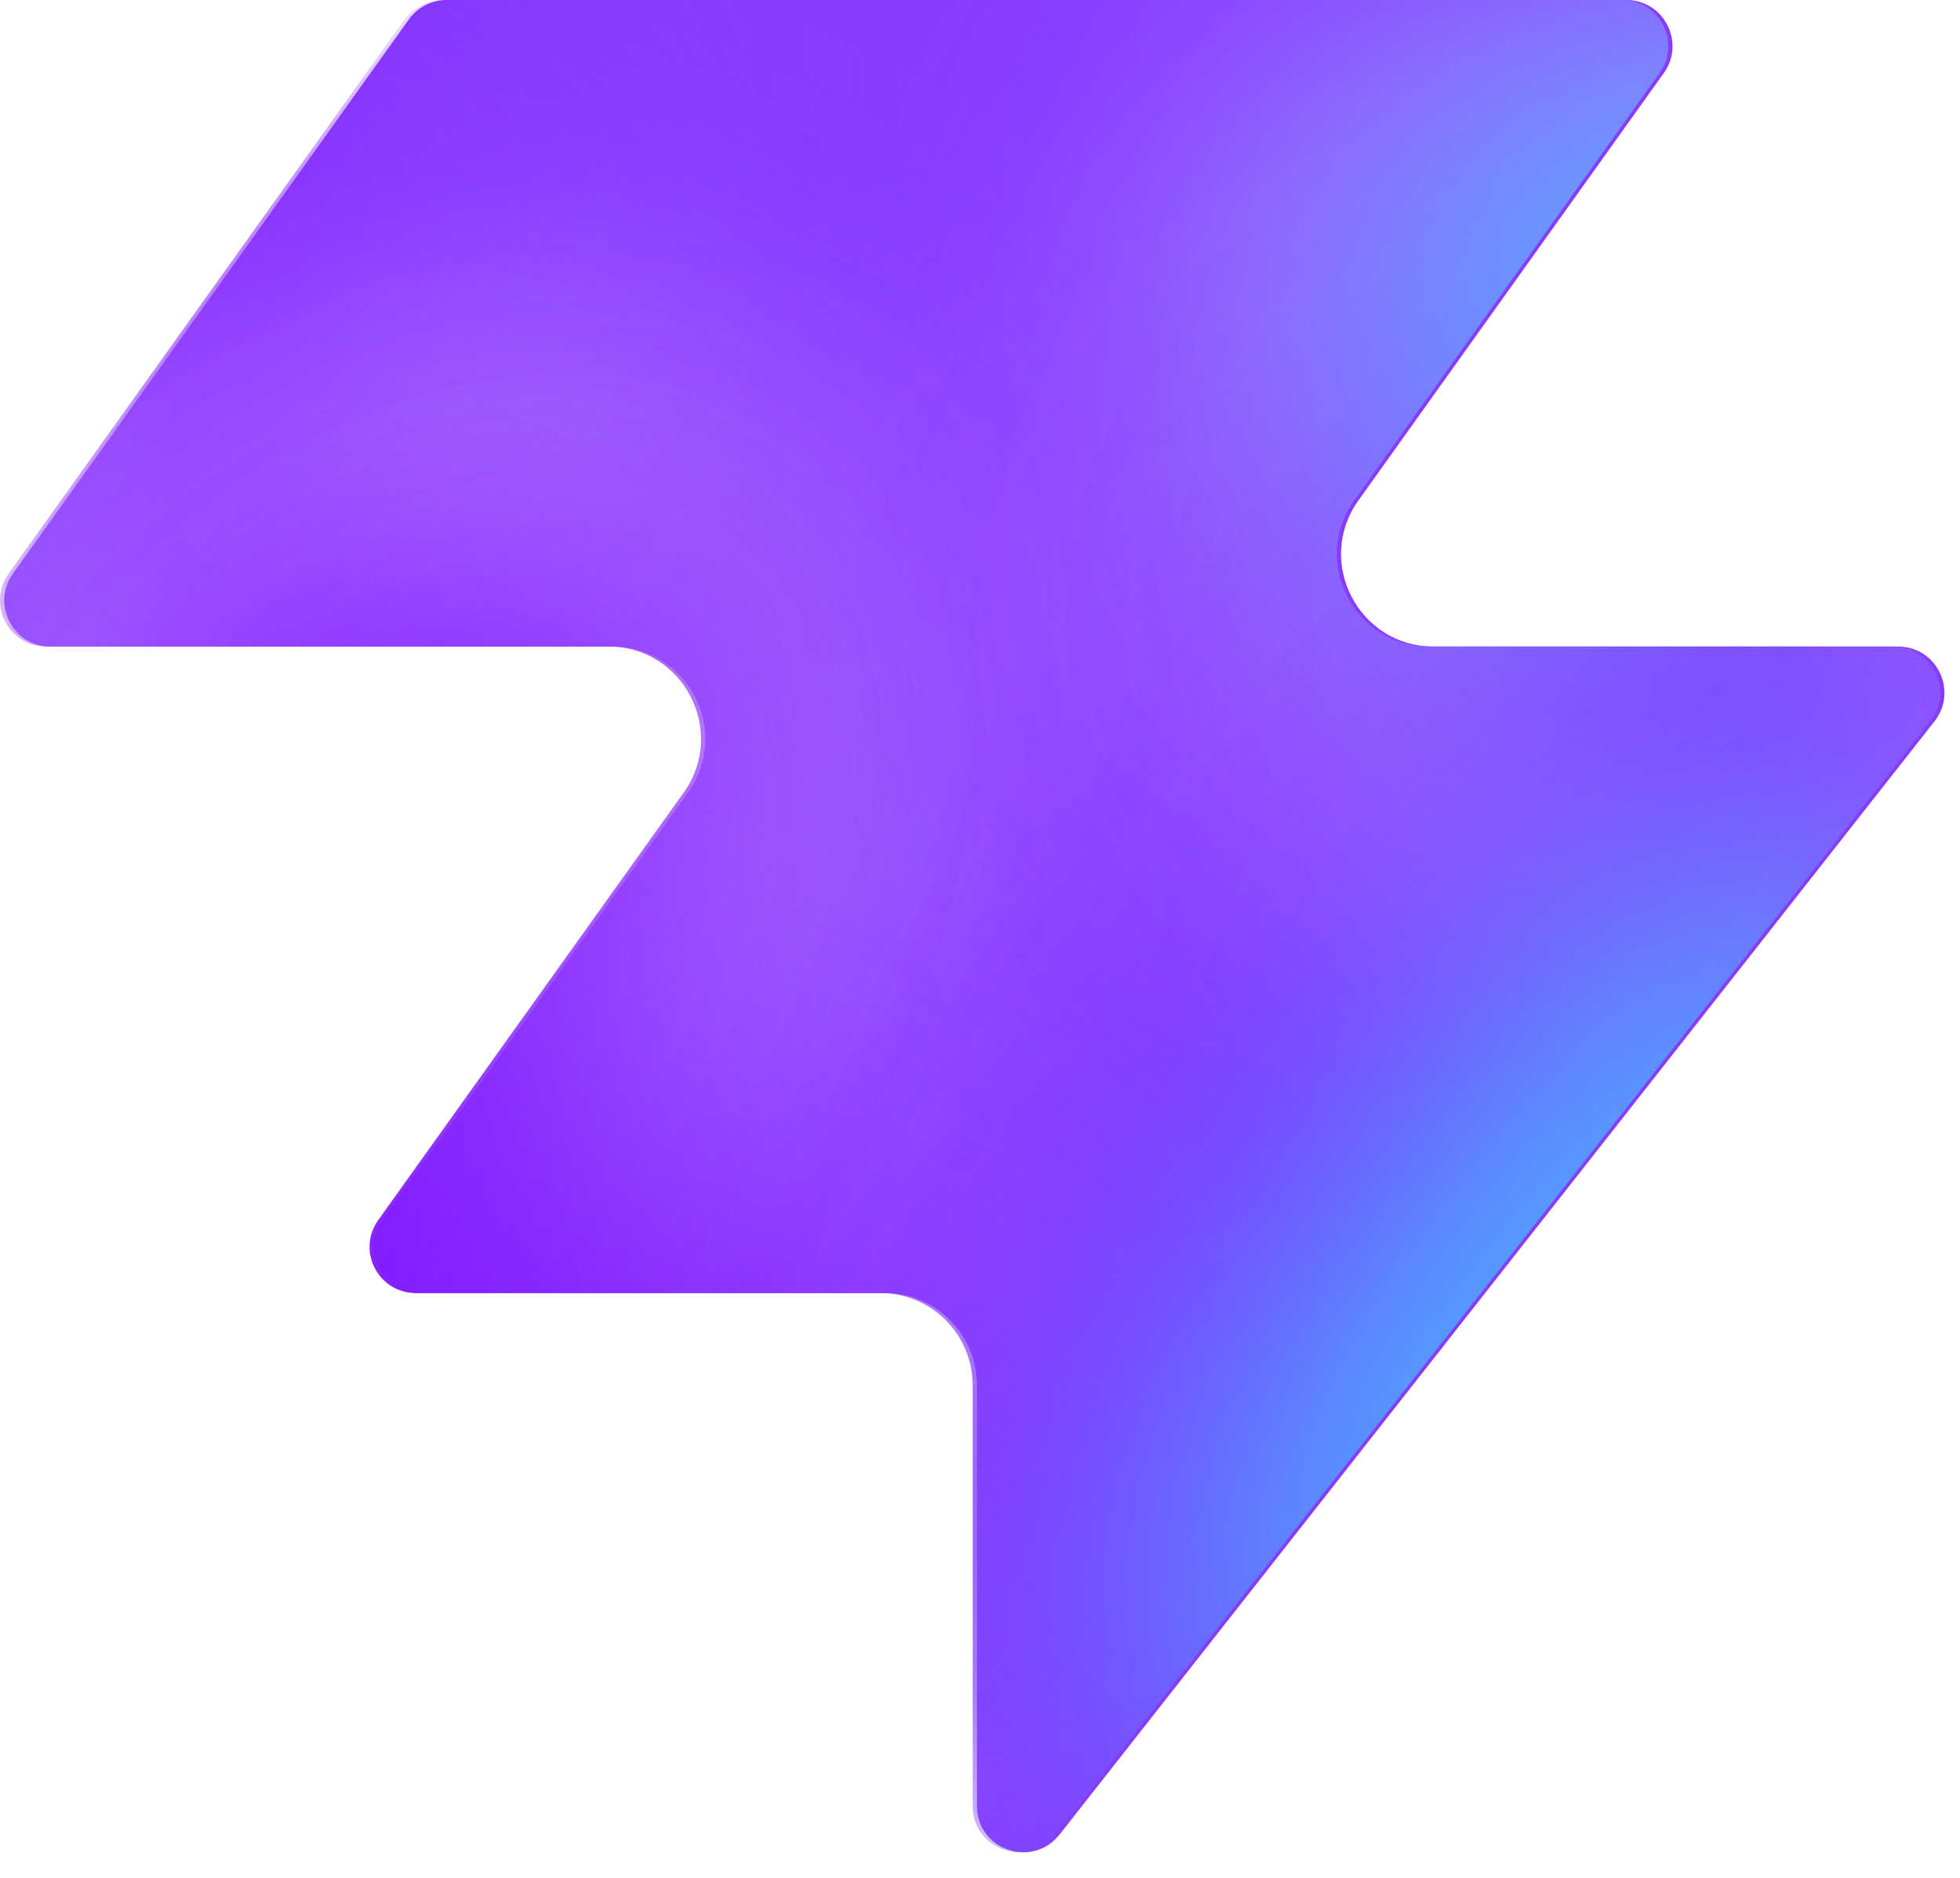
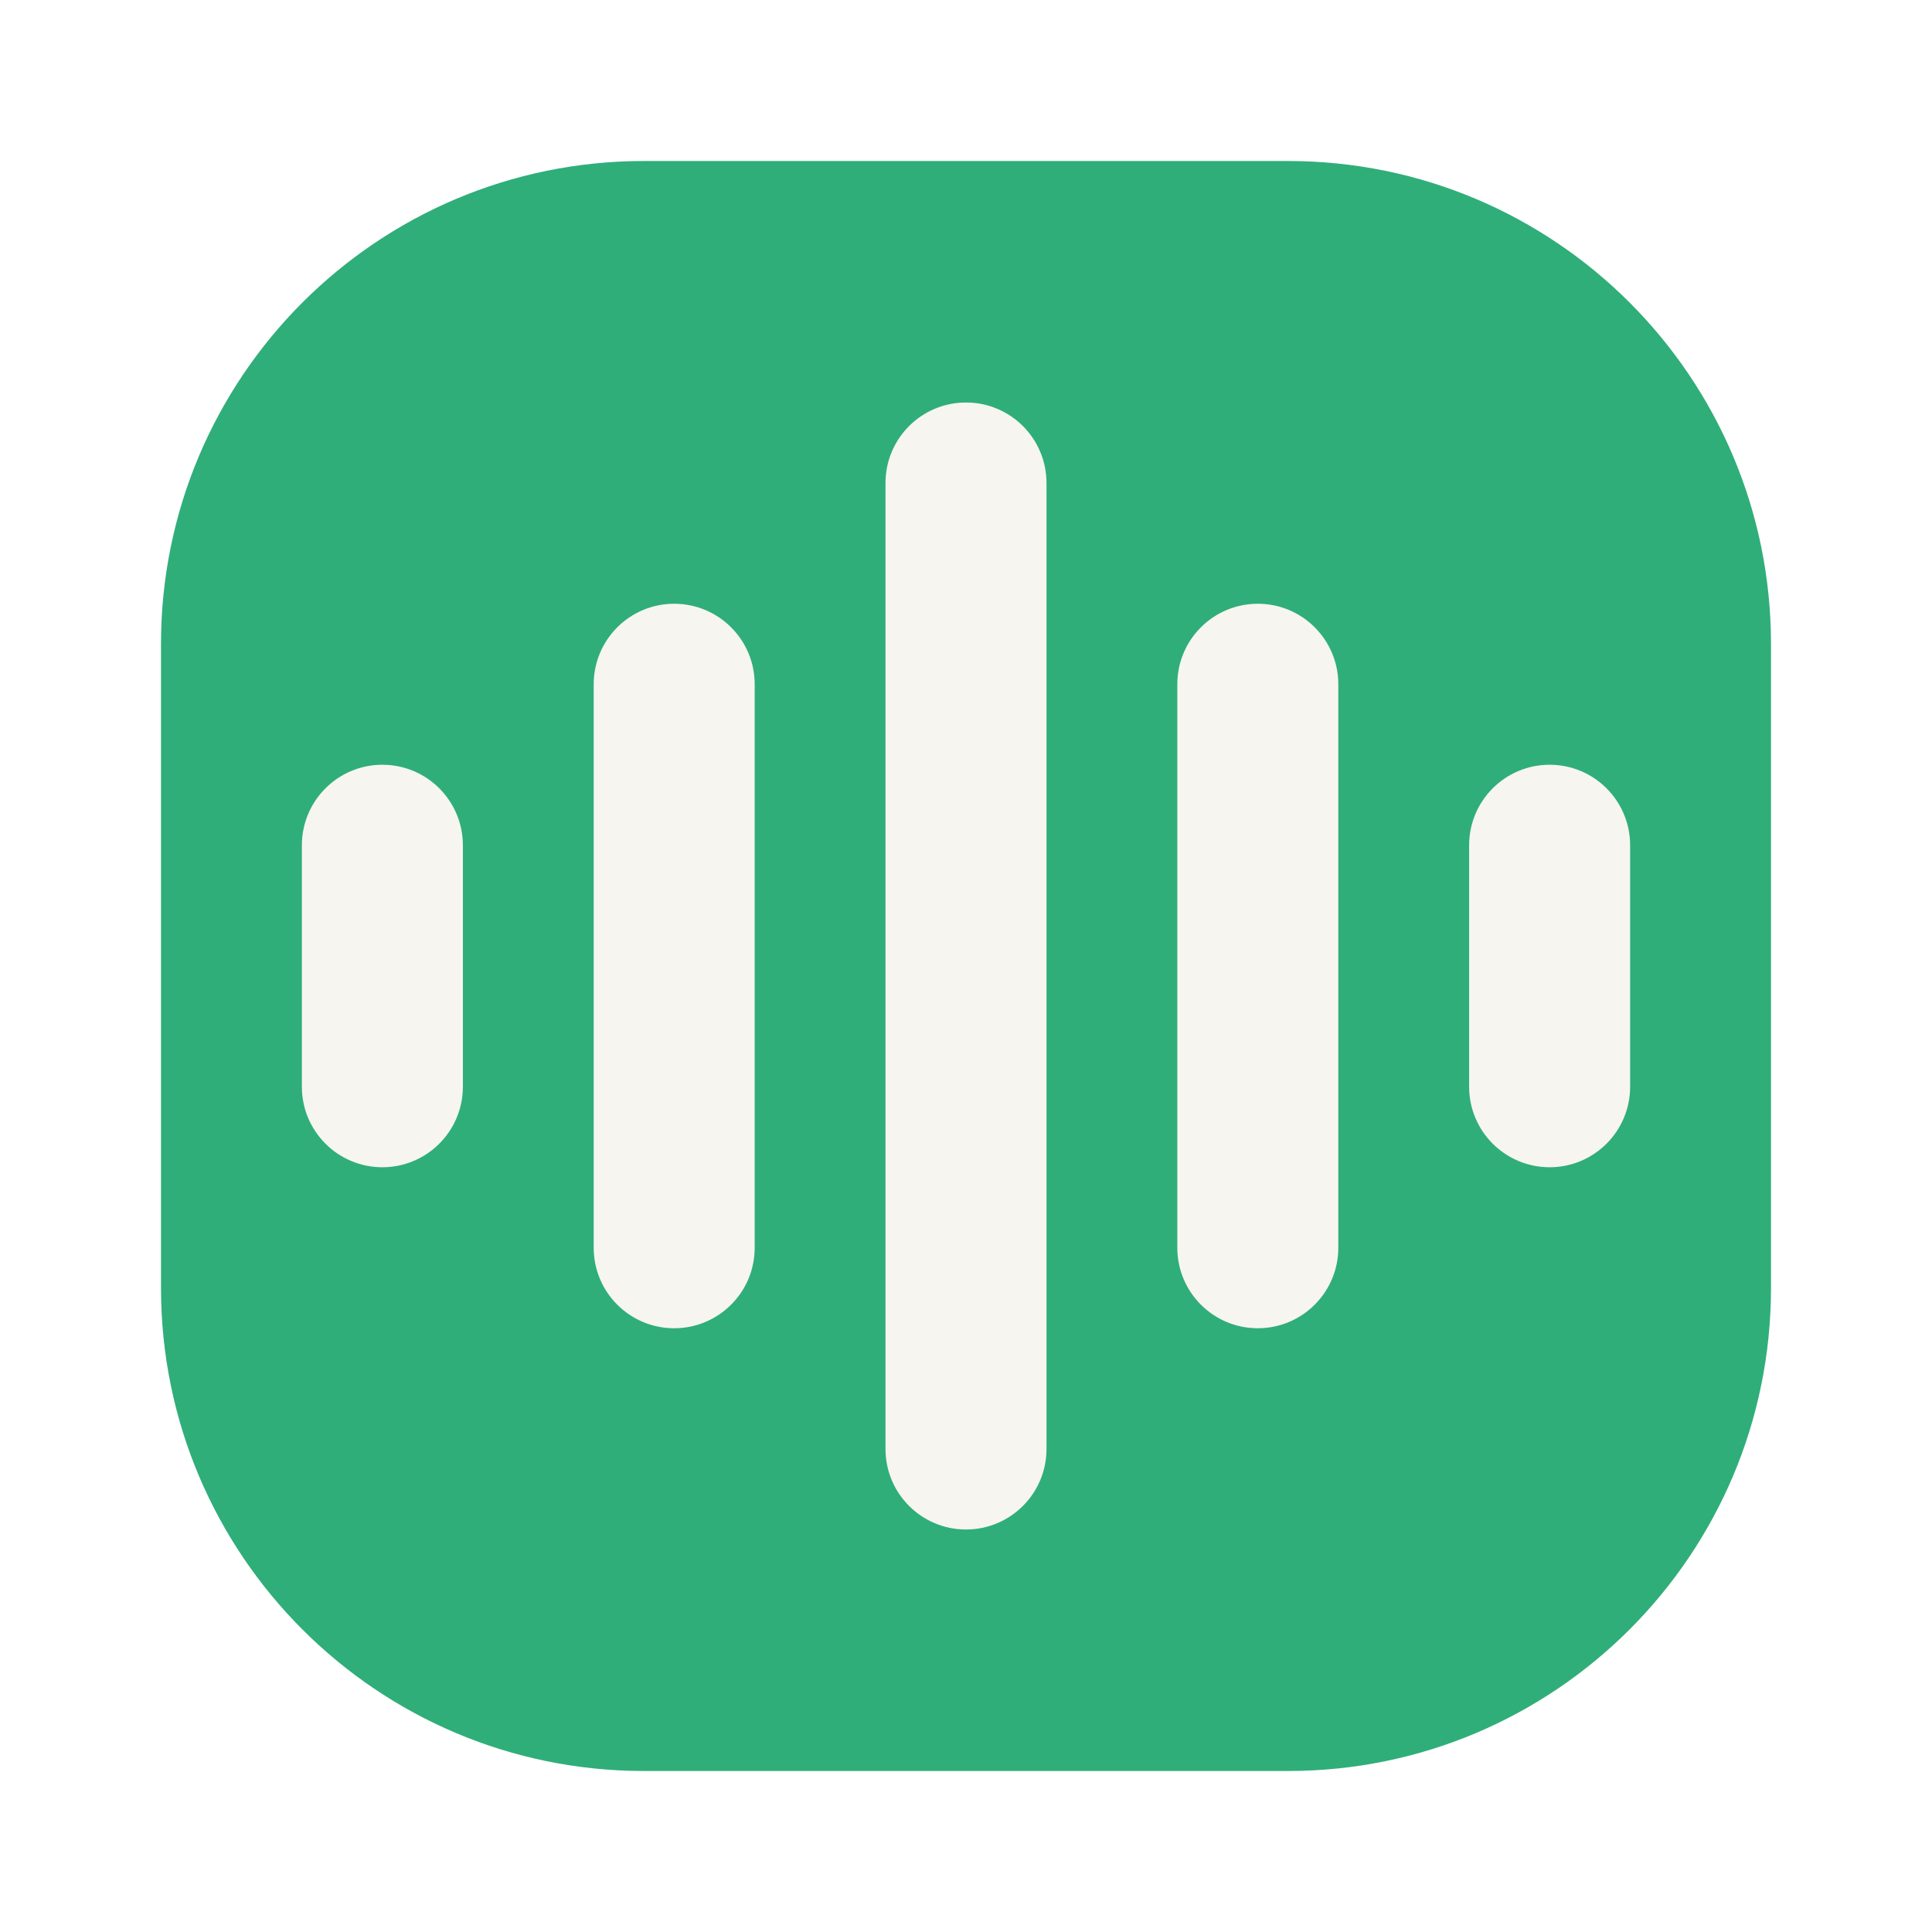
- <svg xmlns="http://www.w3.org/2000/svg" width="48" height="46" fill="none" viewBox="0 0 48 46">
-   <path fill="#863bff" d="M25.946 44.938c-.664.845-2.021.375-2.021-.698V33.937a2.26 2.26 0 0 0-2.262-2.262H10.287c-.92 0-1.456-1.04-.92-1.788l7.48-10.471c1.07-1.497 0-3.578-1.842-3.578H1.237c-.92 0-1.456-1.04-.92-1.788L10.013.474c.214-.297.556-.474.92-.474h28.894c.92 0 1.456 1.04.92 1.788l-7.48 10.471c-1.07 1.498 0 3.579 1.842 3.579h11.377c.943 0 1.473 1.088.89 1.83L25.947 44.94z" style="fill:#863bff;fill:color(display-p3 .525 .23 1);fill-opacity:1" />
-   <mask id="a" width="48" height="46" x="0" y="0" maskUnits="userSpaceOnUse" style="mask-type:alpha">
-     <path fill="#000" d="M25.842 44.938c-.664.844-2.021.375-2.021-.698V33.937a2.26 2.26 0 0 0-2.262-2.262H10.183c-.92 0-1.456-1.04-.92-1.788l7.48-10.471c1.07-1.498 0-3.579-1.842-3.579H1.133c-.92 0-1.456-1.04-.92-1.787L9.91.473c.214-.297.556-.474.92-.474h28.894c.92 0 1.456 1.04.92 1.788l-7.48 10.471c-1.07 1.498 0 3.578 1.842 3.578h11.377c.943 0 1.473 1.088.89 1.832L25.843 44.94z" style="fill:#000;fill-opacity:1" />
-   </mask>
-   <g mask="url(#a)">
-     <g filter="url(#b)">
-       <ellipse cx="5.508" cy="14.704" fill="#ede6ff" rx="5.508" ry="14.704" style="fill:#ede6ff;fill:color(display-p3 .927 .903 1);fill-opacity:1" transform="matrix(.00324 1 1 -.00324 -4.47 31.516)" />
-     </g>
-     <g filter="url(#c)">
-       <ellipse cx="10.399" cy="29.851" fill="#ede6ff" rx="10.399" ry="29.851" style="fill:#ede6ff;fill:color(display-p3 .927 .903 1);fill-opacity:1" transform="matrix(.00324 1 1 -.00324 -39.328 7.883)" />
-     </g>
-     <g filter="url(#d)">
-       <ellipse cx="5.508" cy="30.487" fill="#7e14ff" rx="5.508" ry="30.487" style="fill:#7e14ff;fill:color(display-p3 .492 .077 1);fill-opacity:1" transform="rotate(89.814 -25.913 -14.639)scale(1 -1)" />
-     </g>
-     <g filter="url(#e)">
-       <ellipse cx="5.508" cy="30.599" fill="#7e14ff" rx="5.508" ry="30.599" style="fill:#7e14ff;fill:color(display-p3 .492 .077 1);fill-opacity:1" transform="rotate(89.814 -32.644 -3.334)scale(1 -1)" />
-     </g>
-     <g filter="url(#f)">
-       <ellipse cx="5.508" cy="30.599" fill="#7e14ff" rx="5.508" ry="30.599" style="fill:#7e14ff;fill:color(display-p3 .492 .077 1);fill-opacity:1" transform="matrix(.00324 1 1 -.00324 -34.34 30.47)" />
-     </g>
-     <g filter="url(#g)">
-       <ellipse cx="14.072" cy="22.078" fill="#ede6ff" rx="14.072" ry="22.078" style="fill:#ede6ff;fill:color(display-p3 .927 .903 1);fill-opacity:1" transform="rotate(93.35 24.506 48.493)scale(-1 1)" />
-     </g>
-     <g filter="url(#h)">
-       <ellipse cx="3.47" cy="21.501" fill="#7e14ff" rx="3.47" ry="21.501" style="fill:#7e14ff;fill:color(display-p3 .492 .077 1);fill-opacity:1" transform="rotate(89.009 28.708 47.59)scale(-1 1)" />
-     </g>
-     <g filter="url(#i)">
-       <ellipse cx="3.47" cy="21.501" fill="#7e14ff" rx="3.47" ry="21.501" style="fill:#7e14ff;fill:color(display-p3 .492 .077 1);fill-opacity:1" transform="rotate(89.009 28.708 47.59)scale(-1 1)" />
-     </g>
-     <g filter="url(#j)">
-       <ellipse cx=".387" cy="8.972" fill="#7e14ff" rx="4.407" ry="29.108" style="fill:#7e14ff;fill:color(display-p3 .492 .077 1);fill-opacity:1" transform="rotate(39.51 .387 8.972)" />
-     </g>
-     <g filter="url(#k)">
-       <ellipse cx="47.523" cy="-6.092" fill="#7e14ff" rx="4.407" ry="29.108" style="fill:#7e14ff;fill:color(display-p3 .492 .077 1);fill-opacity:1" transform="rotate(37.892 47.523 -6.092)" />
-     </g>
-     <g filter="url(#l)">
-       <ellipse cx="41.412" cy="6.333" fill="#47bfff" rx="5.971" ry="9.665" style="fill:#47bfff;fill:color(display-p3 .28 .748 1);fill-opacity:1" transform="rotate(37.892 41.412 6.333)" />
-     </g>
-     <g filter="url(#m)">
-       <ellipse cx="-1.879" cy="38.332" fill="#7e14ff" rx="4.407" ry="29.108" style="fill:#7e14ff;fill:color(display-p3 .492 .077 1);fill-opacity:1" transform="rotate(37.892 -1.88 38.332)" />
-     </g>
-     <g filter="url(#n)">
-       <ellipse cx="-1.879" cy="38.332" fill="#7e14ff" rx="4.407" ry="29.108" style="fill:#7e14ff;fill:color(display-p3 .492 .077 1);fill-opacity:1" transform="rotate(37.892 -1.88 38.332)" />
-     </g>
-     <g filter="url(#o)">
-       <ellipse cx="35.651" cy="29.907" fill="#7e14ff" rx="4.407" ry="29.108" style="fill:#7e14ff;fill:color(display-p3 .492 .077 1);fill-opacity:1" transform="rotate(37.892 35.651 29.907)" />
-     </g>
-     <g filter="url(#p)">
-       <ellipse cx="38.418" cy="32.4" fill="#47bfff" rx="5.971" ry="15.297" style="fill:#47bfff;fill:color(display-p3 .28 .748 1);fill-opacity:1" transform="rotate(37.892 38.418 32.4)" />
-     </g>
+ <svg xmlns="http://www.w3.org/2000/svg" viewBox="0 0 48 48" width="48" height="48" role="img" aria-label="VoiceMemory">
+   <rect x="4" y="4" width="40" height="40" rx="12" fill="#2fae79" />
+   <g fill="#f7f5f0">
+     <rect x="7.5" y="19" width="4" height="10" rx="2" />
+     <rect x="14.75" y="15" width="4" height="18" rx="2" />
+     <rect x="22" y="10" width="4" height="28" rx="2" />
+     <rect x="29.25" y="15" width="4" height="18" rx="2" />
+     <rect x="36.5" y="19" width="4" height="10" rx="2" />
  </g>
-   <defs>
-     <filter id="b" width="60.045" height="41.654" x="-19.77" y="16.149" color-interpolation-filters="sRGB" filterUnits="userSpaceOnUse">
-       <feFlood flood-opacity="0" result="BackgroundImageFix" />
-       <feBlend in="SourceGraphic" in2="BackgroundImageFix" result="shape" />
-       <feGaussianBlur result="effect1_foregroundBlur_2002_17158" stdDeviation="7.659" />
-     </filter>
-     <filter id="c" width="90.34" height="51.437" x="-54.613" y="-7.533" color-interpolation-filters="sRGB" filterUnits="userSpaceOnUse">
-       <feFlood flood-opacity="0" result="BackgroundImageFix" />
-       <feBlend in="SourceGraphic" in2="BackgroundImageFix" result="shape" />
-       <feGaussianBlur result="effect1_foregroundBlur_2002_17158" stdDeviation="7.659" />
-     </filter>
-     <filter id="d" width="79.355" height="29.4" x="-49.64" y="2.03" color-interpolation-filters="sRGB" filterUnits="userSpaceOnUse">
-       <feFlood flood-opacity="0" result="BackgroundImageFix" />
-       <feBlend in="SourceGraphic" in2="BackgroundImageFix" result="shape" />
-       <feGaussianBlur result="effect1_foregroundBlur_2002_17158" stdDeviation="4.596" />
-     </filter>
-     <filter id="e" width="79.579" height="29.4" x="-45.045" y="20.029" color-interpolation-filters="sRGB" filterUnits="userSpaceOnUse">
-       <feFlood flood-opacity="0" result="BackgroundImageFix" />
-       <feBlend in="SourceGraphic" in2="BackgroundImageFix" result="shape" />
-       <feGaussianBlur result="effect1_foregroundBlur_2002_17158" stdDeviation="4.596" />
-     </filter>
-     <filter id="f" width="79.579" height="29.4" x="-43.513" y="21.178" color-interpolation-filters="sRGB" filterUnits="userSpaceOnUse">
-       <feFlood flood-opacity="0" result="BackgroundImageFix" />
-       <feBlend in="SourceGraphic" in2="BackgroundImageFix" result="shape" />
-       <feGaussianBlur result="effect1_foregroundBlur_2002_17158" stdDeviation="4.596" />
-     </filter>
-     <filter id="g" width="74.749" height="58.852" x="15.756" y="-17.901" color-interpolation-filters="sRGB" filterUnits="userSpaceOnUse">
-       <feFlood flood-opacity="0" result="BackgroundImageFix" />
-       <feBlend in="SourceGraphic" in2="BackgroundImageFix" result="shape" />
-       <feGaussianBlur result="effect1_foregroundBlur_2002_17158" stdDeviation="7.659" />
-     </filter>
-     <filter id="h" width="61.377" height="25.362" x="23.548" y="2.284" color-interpolation-filters="sRGB" filterUnits="userSpaceOnUse">
-       <feFlood flood-opacity="0" result="BackgroundImageFix" />
-       <feBlend in="SourceGraphic" in2="BackgroundImageFix" result="shape" />
-       <feGaussianBlur result="effect1_foregroundBlur_2002_17158" stdDeviation="4.596" />
-     </filter>
-     <filter id="i" width="61.377" height="25.362" x="23.548" y="2.284" color-interpolation-filters="sRGB" filterUnits="userSpaceOnUse">
-       <feFlood flood-opacity="0" result="BackgroundImageFix" />
-       <feBlend in="SourceGraphic" in2="BackgroundImageFix" result="shape" />
-       <feGaussianBlur result="effect1_foregroundBlur_2002_17158" stdDeviation="4.596" />
-     </filter>
-     <filter id="j" width="56.045" height="63.649" x="-27.636" y="-22.853" color-interpolation-filters="sRGB" filterUnits="userSpaceOnUse">
-       <feFlood flood-opacity="0" result="BackgroundImageFix" />
-       <feBlend in="SourceGraphic" in2="BackgroundImageFix" result="shape" />
-       <feGaussianBlur result="effect1_foregroundBlur_2002_17158" stdDeviation="4.596" />
-     </filter>
-     <filter id="k" width="54.814" height="64.646" x="20.116" y="-38.415" color-interpolation-filters="sRGB" filterUnits="userSpaceOnUse">
-       <feFlood flood-opacity="0" result="BackgroundImageFix" />
-       <feBlend in="SourceGraphic" in2="BackgroundImageFix" result="shape" />
-       <feGaussianBlur result="effect1_foregroundBlur_2002_17158" stdDeviation="4.596" />
-     </filter>
-     <filter id="l" width="33.541" height="35.313" x="24.641" y="-11.323" color-interpolation-filters="sRGB" filterUnits="userSpaceOnUse">
-       <feFlood flood-opacity="0" result="BackgroundImageFix" />
-       <feBlend in="SourceGraphic" in2="BackgroundImageFix" result="shape" />
-       <feGaussianBlur result="effect1_foregroundBlur_2002_17158" stdDeviation="4.596" />
-     </filter>
-     <filter id="m" width="54.814" height="64.646" x="-29.286" y="6.009" color-interpolation-filters="sRGB" filterUnits="userSpaceOnUse">
-       <feFlood flood-opacity="0" result="BackgroundImageFix" />
-       <feBlend in="SourceGraphic" in2="BackgroundImageFix" result="shape" />
-       <feGaussianBlur result="effect1_foregroundBlur_2002_17158" stdDeviation="4.596" />
-     </filter>
-     <filter id="n" width="54.814" height="64.646" x="-29.286" y="6.009" color-interpolation-filters="sRGB" filterUnits="userSpaceOnUse">
-       <feFlood flood-opacity="0" result="BackgroundImageFix" />
-       <feBlend in="SourceGraphic" in2="BackgroundImageFix" result="shape" />
-       <feGaussianBlur result="effect1_foregroundBlur_2002_17158" stdDeviation="4.596" />
-     </filter>
-     <filter id="o" width="54.814" height="64.646" x="8.244" y="-2.416" color-interpolation-filters="sRGB" filterUnits="userSpaceOnUse">
-       <feFlood flood-opacity="0" result="BackgroundImageFix" />
-       <feBlend in="SourceGraphic" in2="BackgroundImageFix" result="shape" />
-       <feGaussianBlur result="effect1_foregroundBlur_2002_17158" stdDeviation="4.596" />
-     </filter>
-     <filter id="p" width="39.409" height="43.623" x="18.713" y="10.588" color-interpolation-filters="sRGB" filterUnits="userSpaceOnUse">
-       <feFlood flood-opacity="0" result="BackgroundImageFix" />
-       <feBlend in="SourceGraphic" in2="BackgroundImageFix" result="shape" />
-       <feGaussianBlur result="effect1_foregroundBlur_2002_17158" stdDeviation="4.596" />
-     </filter>
-   </defs>
</svg>
